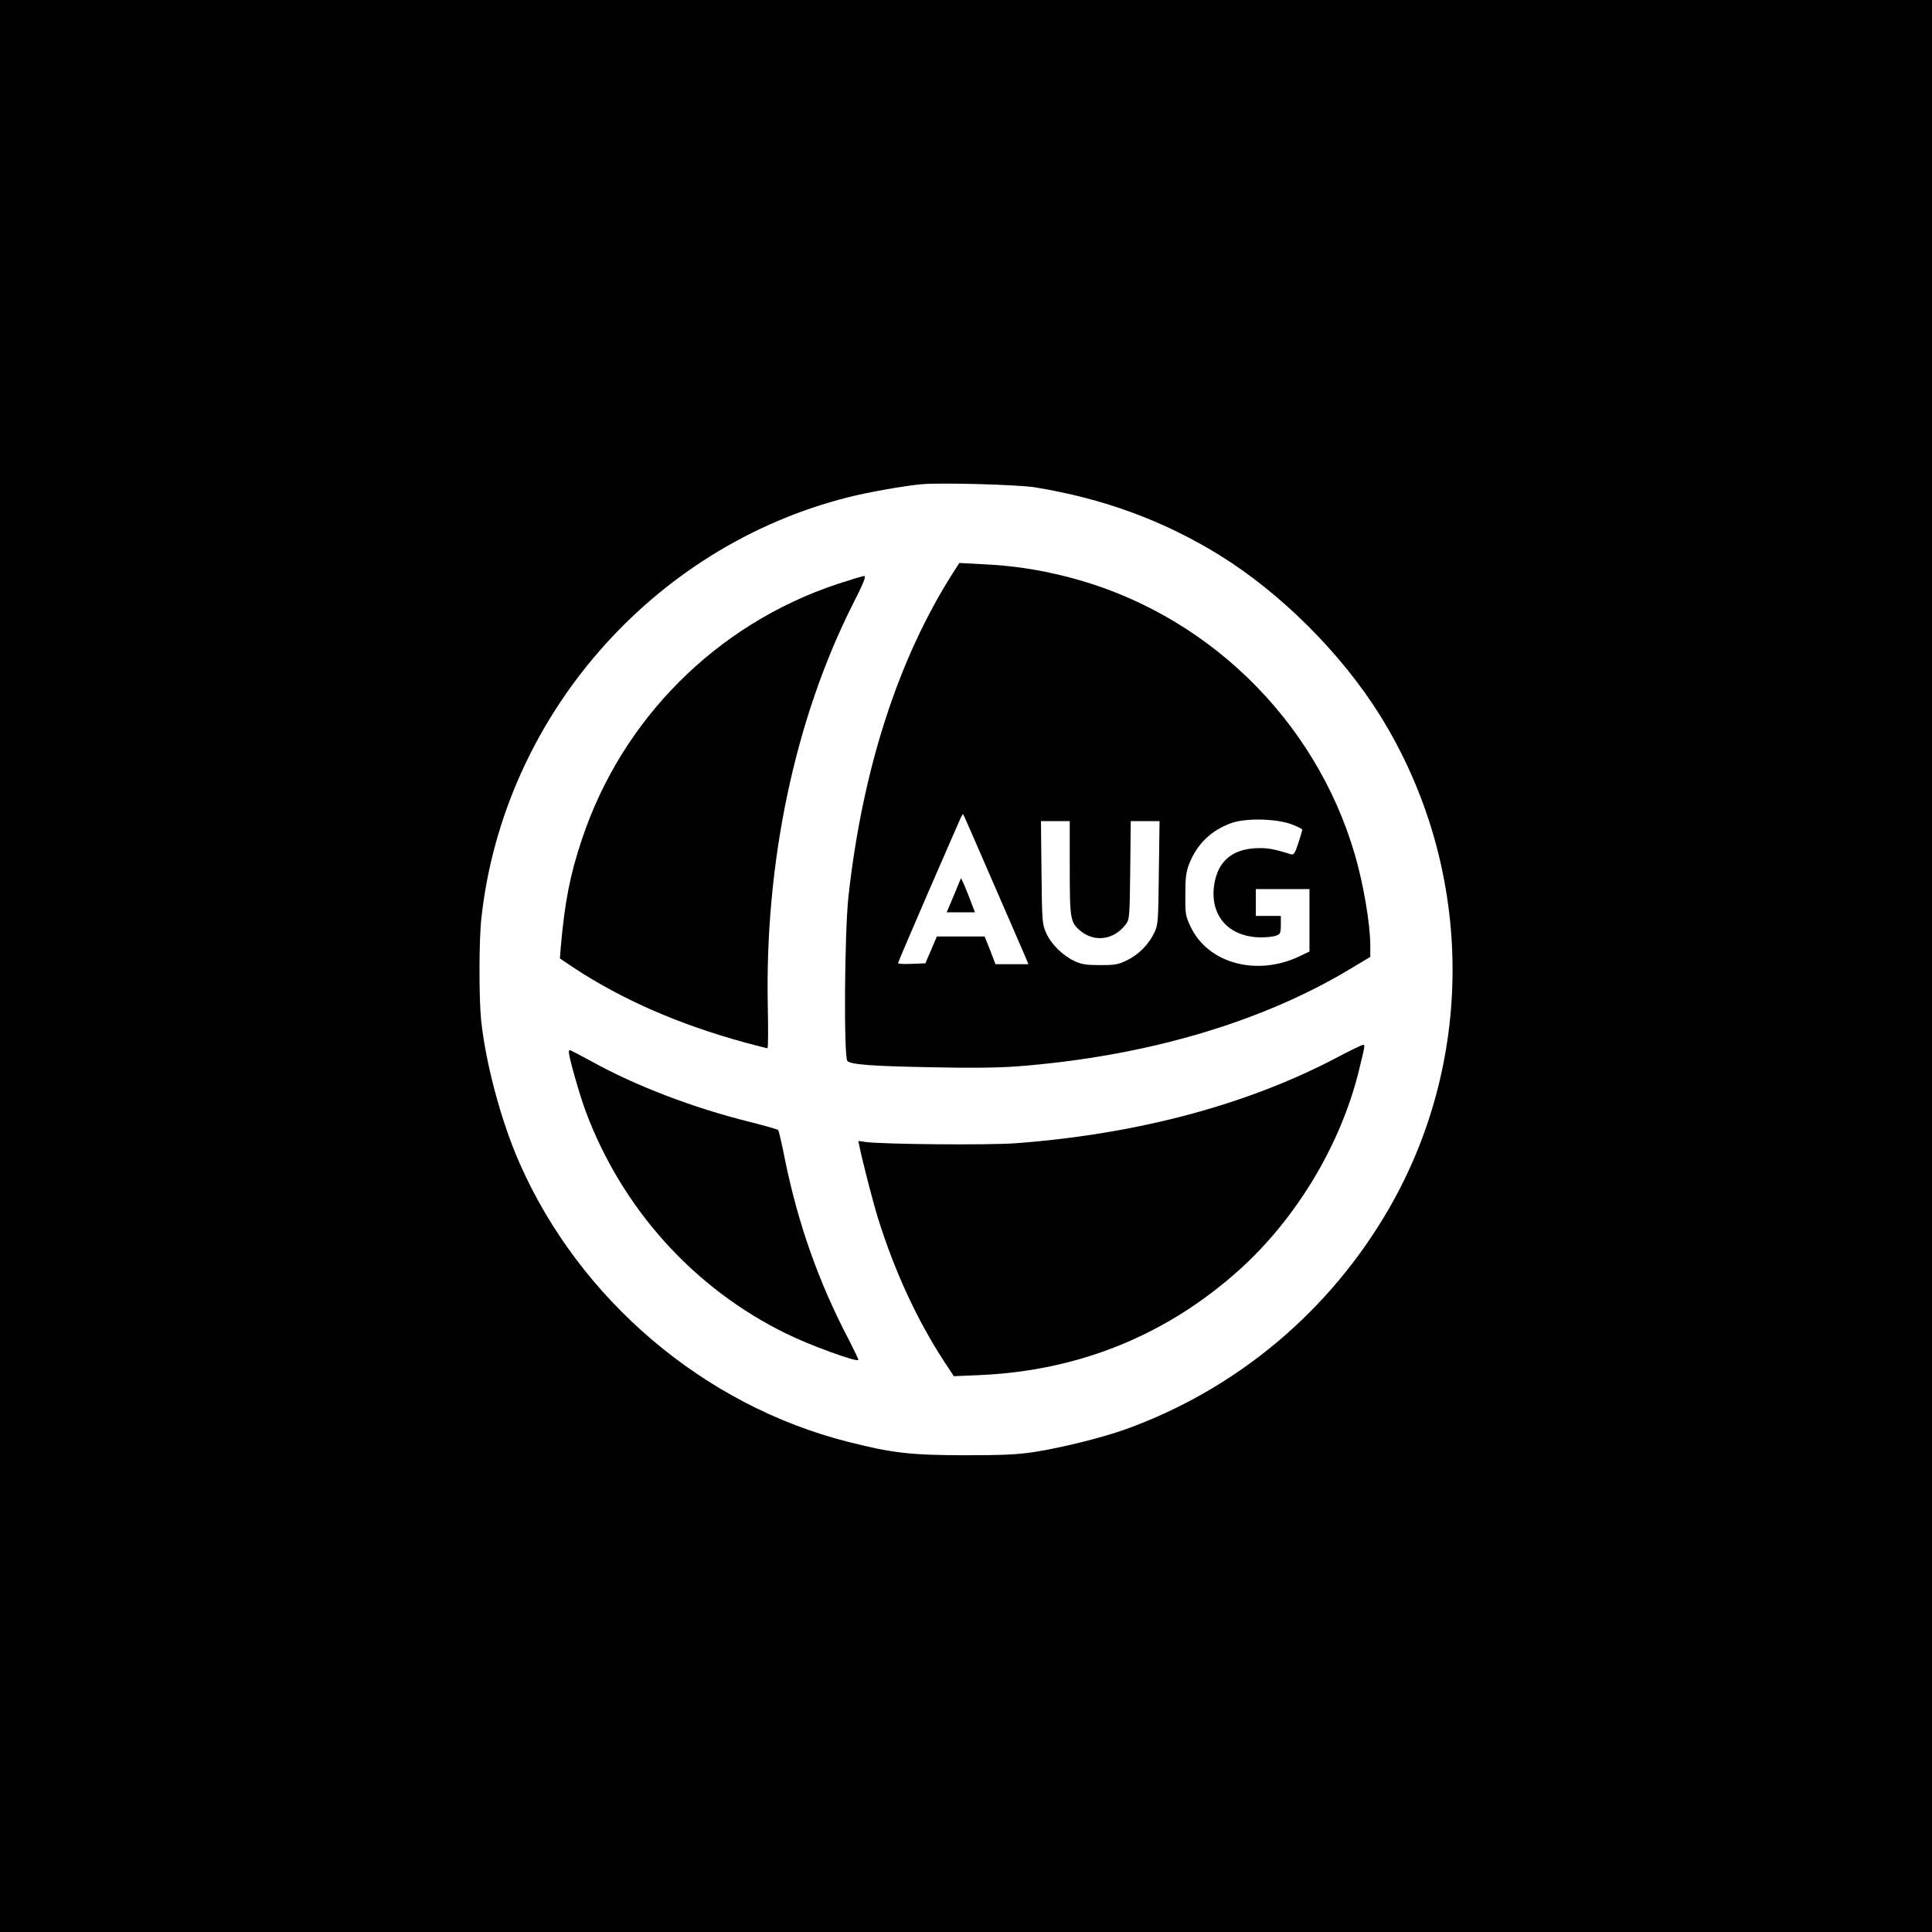
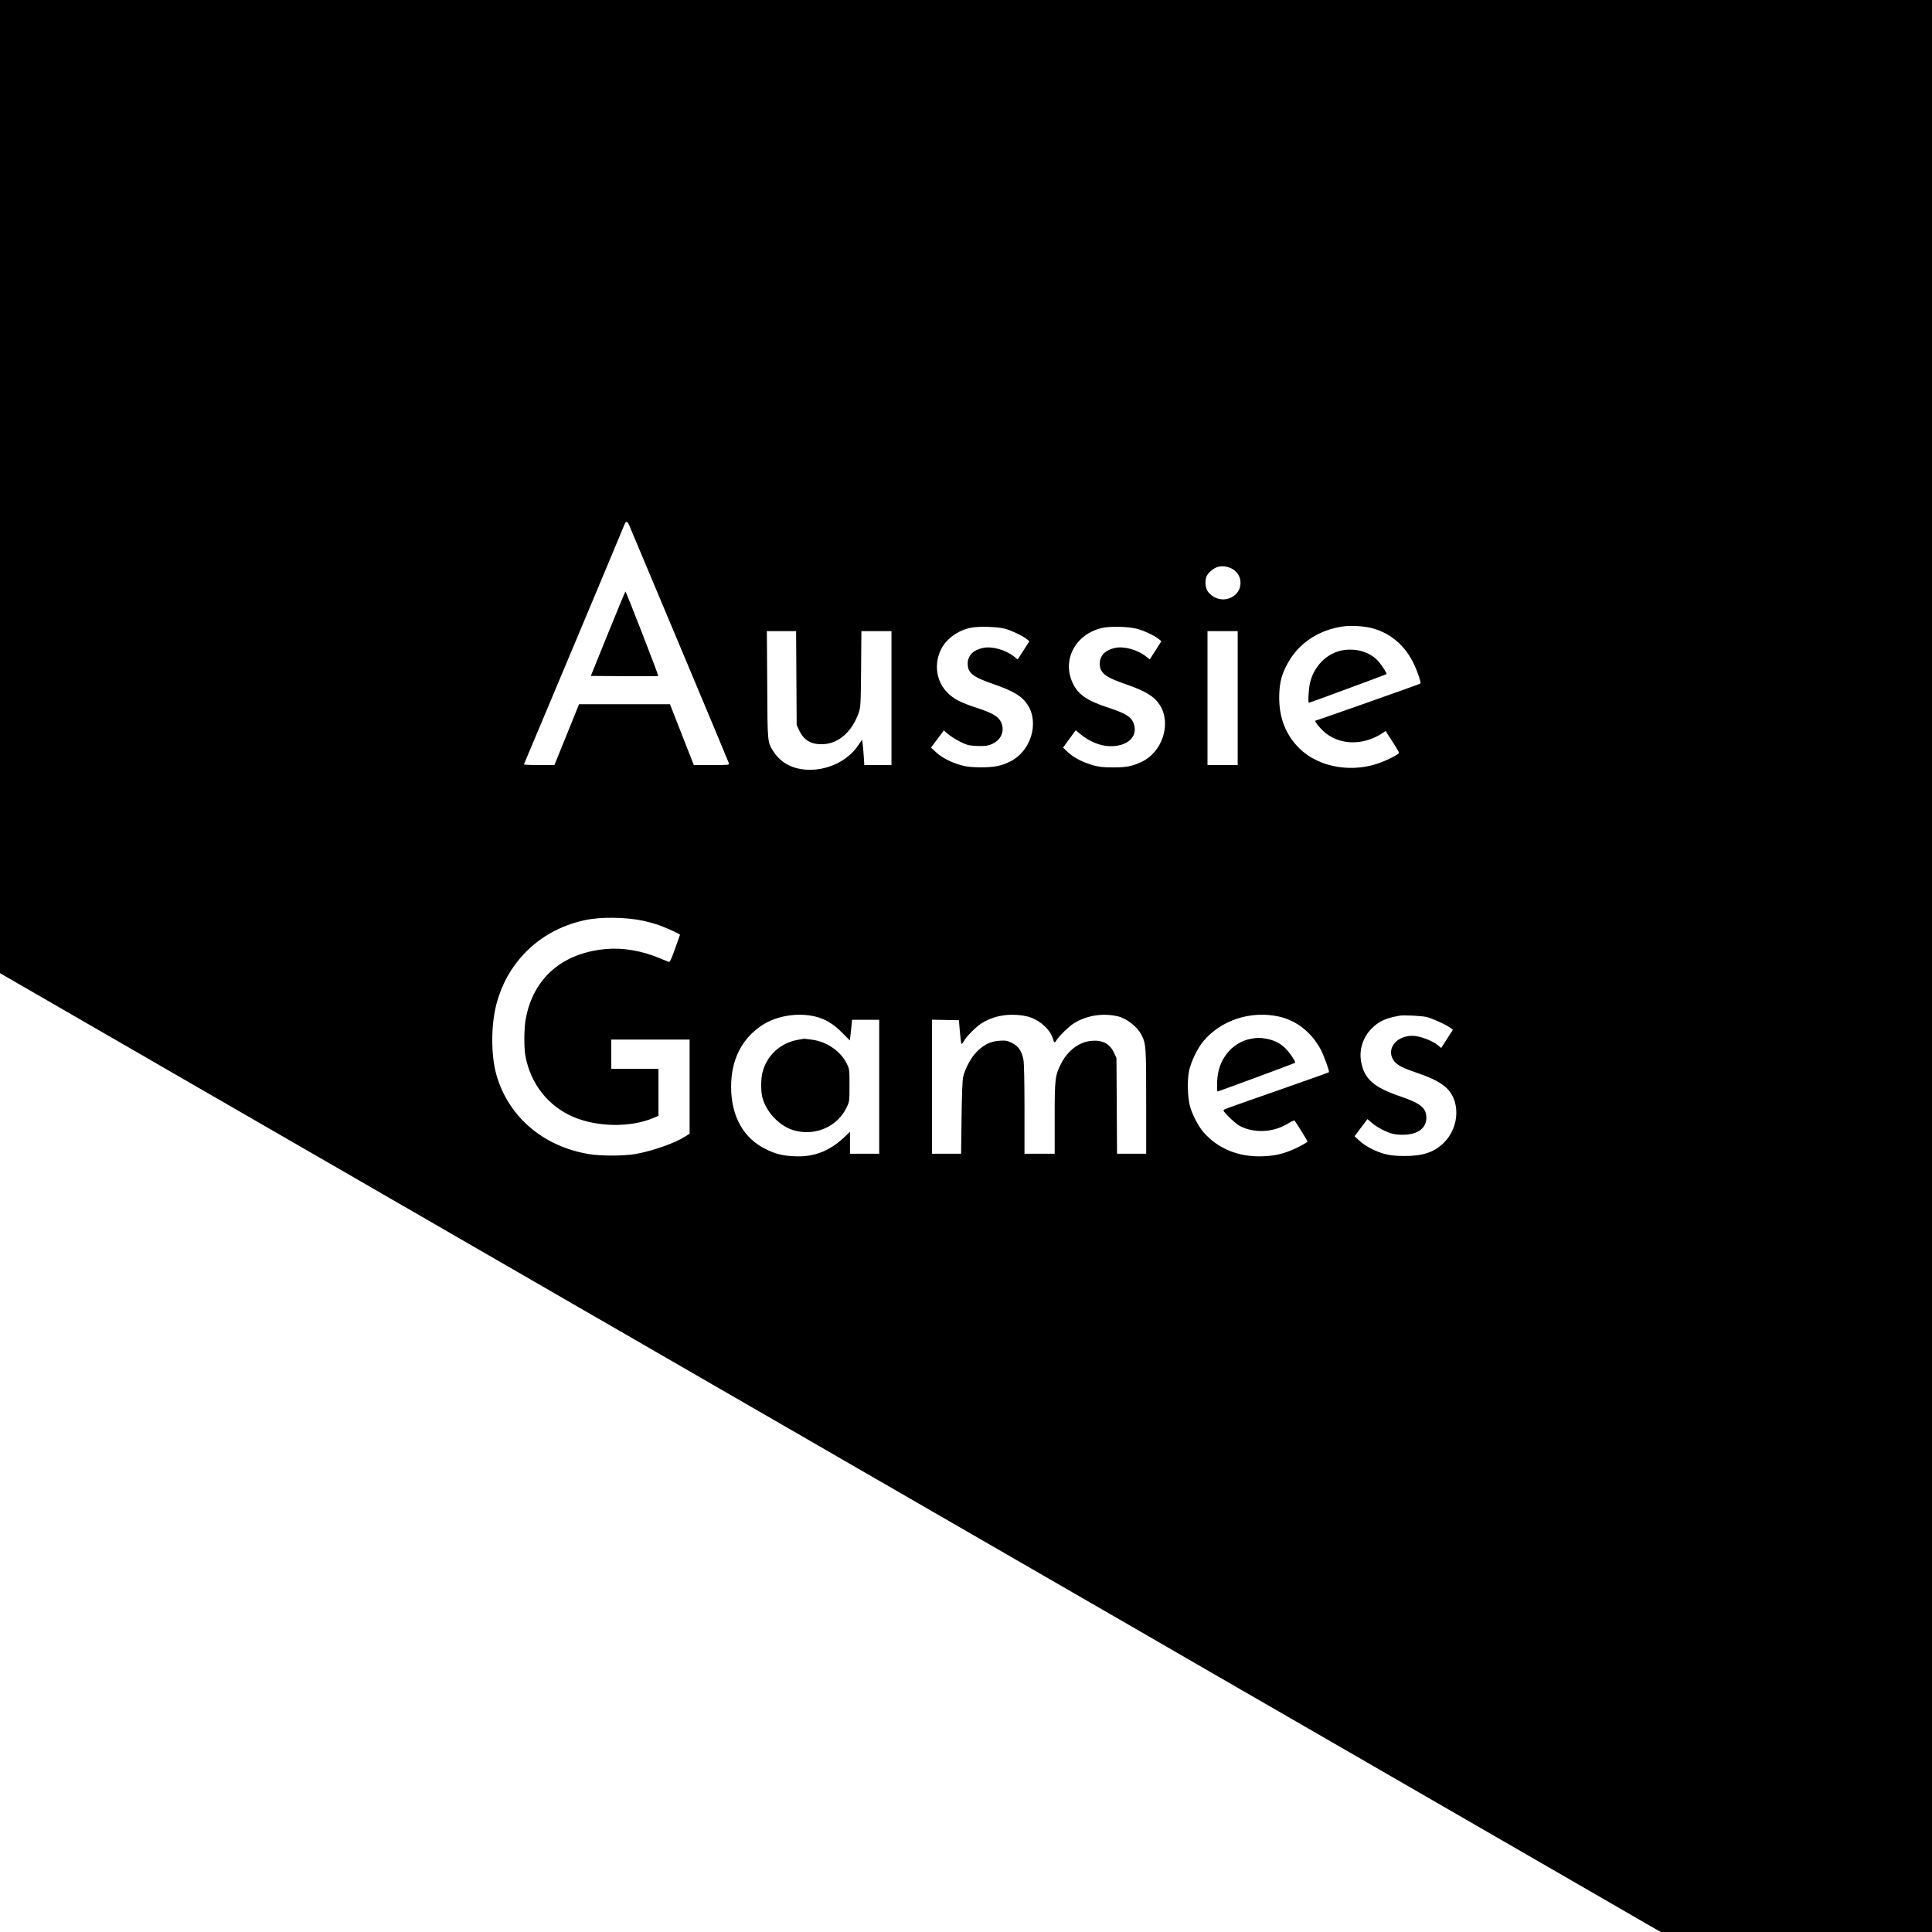
- <svg xmlns="http://www.w3.org/2000/svg" version="1.0" width="1080pt" height="1080pt" viewBox="0 0 1080 1080" preserveAspectRatio="xMidYMid meet">
-   <g transform="translate(0,1080) scale(0.1,-0.1)" fill="#000000" stroke="none">
-     <path d="M0 5400 l0 -5400 5400 0 5400 0 0 5400 0 5400 -5400 0 -5400 0 0 -5400z m5784 2676 c387 -63 722 -187 1036 -381 343 -213 680 -550 895 -895 521 -838 541 -1904 50 -2755 -332 -576 -853 -1012 -1476 -1236 -130 -46 -354 -102 -509 -126 -90 -14 -174 -18 -390 -18 -301 1 -401 12 -649 75 -804 203 -1500 793 -1837 1559 -102 232 -187 548 -214 793 -13 126 -13 452 1 576 123 1122 953 2075 2049 2352 110 28 313 64 410 73 107 10 538 -2 634 -17z" />
-     <path d="M5328 7599 c-307 -482 -506 -1098 -585 -1809 -22 -201 -27 -900 -6 -921 20 -20 137 -29 470 -35 217 -5 374 -3 480 5 715 55 1364 245 1863 546 l110 66 0 67 c-1 120 -38 339 -86 504 -222 762 -841 1359 -1610 1554 -163 41 -302 62 -471 70 l-130 7 -35 -54z m222 -1729 c90 -206 171 -394 181 -417 l18 -43 -92 0 -92 0 -30 78 -31 77 -133 0 -134 0 -32 -75 -32 -75 -76 -3 c-43 -2 -77 0 -77 4 0 4 73 174 161 378 89 204 170 391 181 415 10 24 20 42 22 40 2 -2 77 -173 166 -379z m1673 321 c31 -12 57 -25 57 -29 0 -3 -10 -37 -22 -74 -20 -61 -25 -68 -43 -63 -99 31 -136 37 -201 33 -128 -8 -204 -74 -225 -195 -31 -176 75 -301 258 -303 34 0 73 4 87 10 23 8 26 15 26 60 l0 50 -70 0 -70 0 0 75 0 75 150 0 150 0 0 -174 0 -175 -52 -25 c-241 -117 -518 -42 -614 167 -27 57 -29 71 -28 177 0 95 4 125 22 172 45 112 123 187 238 228 81 28 251 24 337 -9z m-1243 -241 c0 -287 3 -306 59 -353 80 -67 190 -51 255 37 20 26 21 43 24 302 l3 274 80 0 81 0 -4 -287 c-3 -269 -4 -291 -24 -334 -31 -67 -87 -124 -152 -156 -50 -25 -68 -28 -152 -28 -76 0 -104 4 -142 22 -66 30 -132 95 -159 156 -23 50 -24 62 -27 340 l-3 287 80 0 81 0 0 -260z" />
-     <path d="M5371 5889 c-1 -3 -19 -47 -40 -97 l-39 -92 79 0 79 0 -24 63 c-29 77 -54 134 -55 126z" />
-     <path d="M4680 7535 c-675 -225 -1205 -756 -1428 -1430 -66 -197 -95 -349 -117 -597 l-5 -66 82 -55 c271 -177 580 -312 946 -413 69 -19 129 -34 132 -34 4 0 5 105 2 233 -17 808 151 1604 473 2245 62 121 78 162 66 162 -9 0 -77 -21 -151 -45z" />
-     <path d="M7465 4884 c-500 -262 -1114 -425 -1790 -475 -155 -11 -732 -6 -834 7 l-43 6 7 -33 c16 -80 76 -312 103 -399 92 -294 218 -569 372 -804 l52 -79 143 6 c554 24 1044 222 1450 586 320 287 568 699 670 1111 37 151 37 150 23 149 -7 -1 -76 -34 -153 -75z" />
-     <path d="M3180 4918 c0 -29 61 -242 95 -333 204 -544 605 -988 1120 -1240 129 -64 398 -162 403 -147 1 4 -22 52 -50 107 -170 322 -287 654 -360 1013 -17 86 -34 160 -38 165 -3 4 -78 25 -165 47 -315 79 -631 200 -877 336 -64 35 -120 64 -123 64 -3 0 -5 -6 -5 -12z" />
+ <svg xmlns="http://www.w3.org/2000/svg" version="1.0" width="2048pt" height="2048pt" viewBox="0 0 2048 2048" preserveAspectRatio="xMidYMid meet">
+   <g transform="translate(0,2048) scale(0.1,-0.1)" fill="#000000" stroke="none">
+     <path d="M0 15322 l0 -5158 648 -374 c356 -206 715 -413 797 -460 83 -48 209 -120 280 -162 72 -41 425 -245 785 -453 360 -208 756 -437 880 -508 124 -71 295 -170 380 -219 85 -50 277 -160 425 -246 149 -85 365 -210 480 -277 116 -67 334 -193 485 -280 151 -87 428 -247 615 -355 187 -108 504 -292 705 -407 523 -302 1183 -683 1335 -771 72 -41 186 -108 255 -147 69 -40 170 -98 225 -130 55 -32 233 -134 395 -228 162 -93 347 -200 410 -237 63 -36 178 -103 255 -147 290 -167 873 -504 1235 -713 206 -119 524 -302 705 -407 182 -105 476 -275 655 -378 463 -268 598 -346 830 -480 113 -65 642 -370 1175 -678 534 -308 1128 -651 1320 -762 193 -111 571 -329 840 -485 270 -156 549 -317 620 -358 72 -41 231 -133 355 -205 124 -72 290 -168 370 -214 l145 -83 1438 0 1437 0 0 10240 0 10240 -10240 0 -10240 0 0 -5158z m6674 -420 c11 -26 251 -598 534 -1272 283 -674 517 -1233 519 -1242 5 -17 -8 -18 -183 -18 l-189 0 -127 323 -126 322 -482 0 -482 0 -130 -322 -131 -323 -164 0 c-90 0 -162 3 -159 8 4 7 1038 2471 1065 2540 18 44 33 40 55 -16z m6401 -460 c49 -34 75 -83 75 -142 0 -137 -159 -219 -283 -147 -25 15 -55 42 -67 62 -26 42 -29 119 -6 163 18 36 72 79 113 92 48 16 124 3 168 -28z m1476 -623 c196 -54 347 -186 440 -384 39 -84 75 -193 65 -202 -5 -5 -1104 -393 -1113 -393 -13 0 41 -70 85 -110 163 -151 419 -159 629 -20 l32 21 27 -43 c15 -24 47 -73 71 -111 24 -37 43 -71 43 -76 0 -14 -93 -65 -181 -99 -304 -121 -665 -61 -874 144 -143 141 -215 321 -215 538 0 168 31 274 117 410 121 189 323 313 563 346 88 12 226 3 311 -21z m-3896 -4 c68 -19 186 -75 228 -109 l29 -23 -62 -97 -62 -96 -38 30 c-92 73 -237 113 -333 91 -102 -22 -159 -82 -159 -166 0 -98 54 -141 268 -215 218 -75 310 -131 369 -224 123 -194 31 -490 -186 -598 -96 -48 -171 -62 -314 -62 -98 1 -149 6 -206 22 -103 28 -206 81 -268 139 l-52 48 68 91 68 91 45 -39 c25 -21 82 -57 127 -80 72 -36 92 -41 170 -45 50 -3 106 -1 129 6 124 34 183 138 137 243 -28 62 -88 98 -257 154 -173 56 -245 94 -311 160 -120 119 -147 302 -70 460 54 110 178 201 313 229 84 18 282 12 367 -10z m1395 0 c71 -17 188 -72 233 -109 l28 -23 -61 -96 -62 -97 -38 30 c-92 73 -237 113 -333 91 -102 -22 -159 -82 -159 -166 0 -97 56 -142 267 -215 219 -75 310 -131 370 -224 125 -199 27 -499 -197 -604 -97 -45 -159 -57 -303 -57 -103 1 -146 5 -208 23 -111 32 -203 79 -265 137 l-53 50 67 92 67 92 46 -38 c100 -84 218 -131 326 -131 192 0 299 116 236 256 -26 58 -90 96 -255 150 -236 77 -327 140 -386 266 -115 246 33 519 315 582 85 19 268 15 365 -9z m-3608 -522 l3 -498 27 -58 c51 -108 132 -153 262 -145 160 10 298 134 367 328 22 63 23 78 27 468 l3 402 160 0 159 0 0 -710 0 -710 -144 0 -144 0 -6 98 c-4 53 -9 114 -12 134 l-6 38 -40 -60 c-105 -158 -307 -260 -512 -260 -168 0 -301 65 -381 185 -71 107 -69 87 -72 718 l-4 567 155 0 155 0 3 -497z m4678 -213 l0 -710 -160 0 -160 0 0 710 0 710 160 0 160 0 0 -710z m-6305 -2360 c55 -12 131 -33 170 -47 98 -36 226 -95 223 -103 -2 -5 -25 -71 -53 -149 -38 -108 -54 -141 -65 -137 -8 2 -53 20 -100 40 -189 78 -386 112 -565 96 -462 -41 -769 -305 -851 -735 -19 -95 -21 -304 -5 -395 54 -297 240 -535 509 -650 256 -109 611 -113 850 -10 l52 22 0 249 0 249 -250 0 -250 0 0 155 0 155 415 0 415 0 0 -499 0 -499 -49 -31 c-109 -70 -350 -154 -530 -185 -121 -20 -355 -21 -481 -1 -486 78 -857 392 -986 835 -62 213 -61 542 2 770 55 201 153 376 293 523 170 178 387 298 641 353 167 36 433 33 615 -6z m1829 -1016 c102 -25 193 -79 282 -170 l82 -83 6 42 c3 23 8 72 12 110 l6 67 144 0 144 0 0 -710 0 -710 -155 0 -155 0 0 117 0 116 -57 -55 c-161 -152 -325 -215 -532 -205 -127 6 -199 24 -306 77 -235 115 -365 350 -365 659 0 286 112 509 325 651 154 102 380 140 569 94z m2229 5 c132 -25 265 -140 292 -251 9 -35 16 -35 36 -2 25 41 128 141 179 174 136 87 315 115 475 75 92 -24 202 -111 244 -193 49 -97 51 -119 51 -709 l0 -553 -154 0 -155 0 -3 508 -3 507 -26 56 c-44 94 -122 136 -236 126 -132 -10 -256 -103 -327 -246 -62 -124 -66 -156 -66 -574 l0 -377 -160 0 -160 0 0 467 c0 293 -4 490 -11 529 -16 90 -53 145 -123 179 -50 24 -65 27 -129 23 -95 -6 -168 -41 -242 -116 -61 -61 -123 -176 -145 -267 -8 -32 -14 -186 -17 -432 l-5 -383 -154 0 -154 0 0 710 0 711 143 -3 142 -3 10 -122 c6 -67 13 -124 17 -128 3 -4 14 7 22 23 26 50 127 153 189 193 130 84 297 112 470 78z m2684 -5 c182 -40 337 -160 438 -339 33 -58 101 -243 92 -251 -2 -3 -235 -86 -518 -185 -605 -211 -599 -209 -599 -220 0 -19 122 -137 168 -162 154 -84 364 -73 522 27 30 19 59 31 63 27 11 -11 137 -214 137 -221 0 -10 -105 -67 -173 -94 -107 -43 -177 -57 -297 -63 -258 -11 -482 80 -635 258 -53 62 -118 187 -141 274 -25 92 -30 274 -10 370 20 98 88 240 150 315 187 226 504 330 803 264z m1563 -4 c56 -12 217 -85 258 -118 l23 -18 -62 -97 -62 -96 -30 25 c-64 54 -197 104 -277 104 -151 0 -258 -113 -215 -227 25 -66 82 -103 239 -156 169 -58 246 -95 318 -151 171 -135 167 -428 -7 -600 -103 -101 -222 -141 -420 -140 -99 1 -148 6 -208 22 -99 27 -206 83 -269 142 l-49 45 68 91 68 91 45 -38 c57 -50 160 -103 228 -119 31 -7 88 -11 132 -8 137 8 220 75 220 178 0 105 -60 154 -277 228 -279 95 -381 184 -414 365 -24 127 17 258 110 353 76 78 151 112 301 138 41 7 221 -2 280 -14z" />
+     <path d="M6444 13762 l-181 -447 355 -3 c195 -1 357 0 360 2 5 6 -341 896 -348 896 -3 0 -86 -202 -186 -448z" />
+     <path d="M14245 13589 c-174 -25 -321 -170 -360 -356 -14 -64 -21 -203 -10 -203 7 0 819 300 823 304 5 6 -39 78 -75 122 -82 103 -226 154 -378 133z" />
+     <path d="M8465 9459 c-192 -32 -338 -166 -384 -353 -15 -62 -16 -186 -2 -249 38 -164 187 -320 346 -362 225 -58 453 44 549 245 31 65 31 66 31 235 0 168 0 171 -29 230 -65 132 -211 233 -369 254 -43 6 -81 10 -85 10 -4 -1 -29 -5 -57 -10z" />
+     <path d="M13262 9469 c-98 -17 -196 -77 -260 -162 -64 -85 -94 -175 -100 -294 -2 -57 -1 -103 4 -103 12 0 815 298 822 304 10 11 -64 119 -110 161 -59 53 -118 81 -200 95 -71 11 -82 11 -156 -1z" />
  </g>
</svg>
